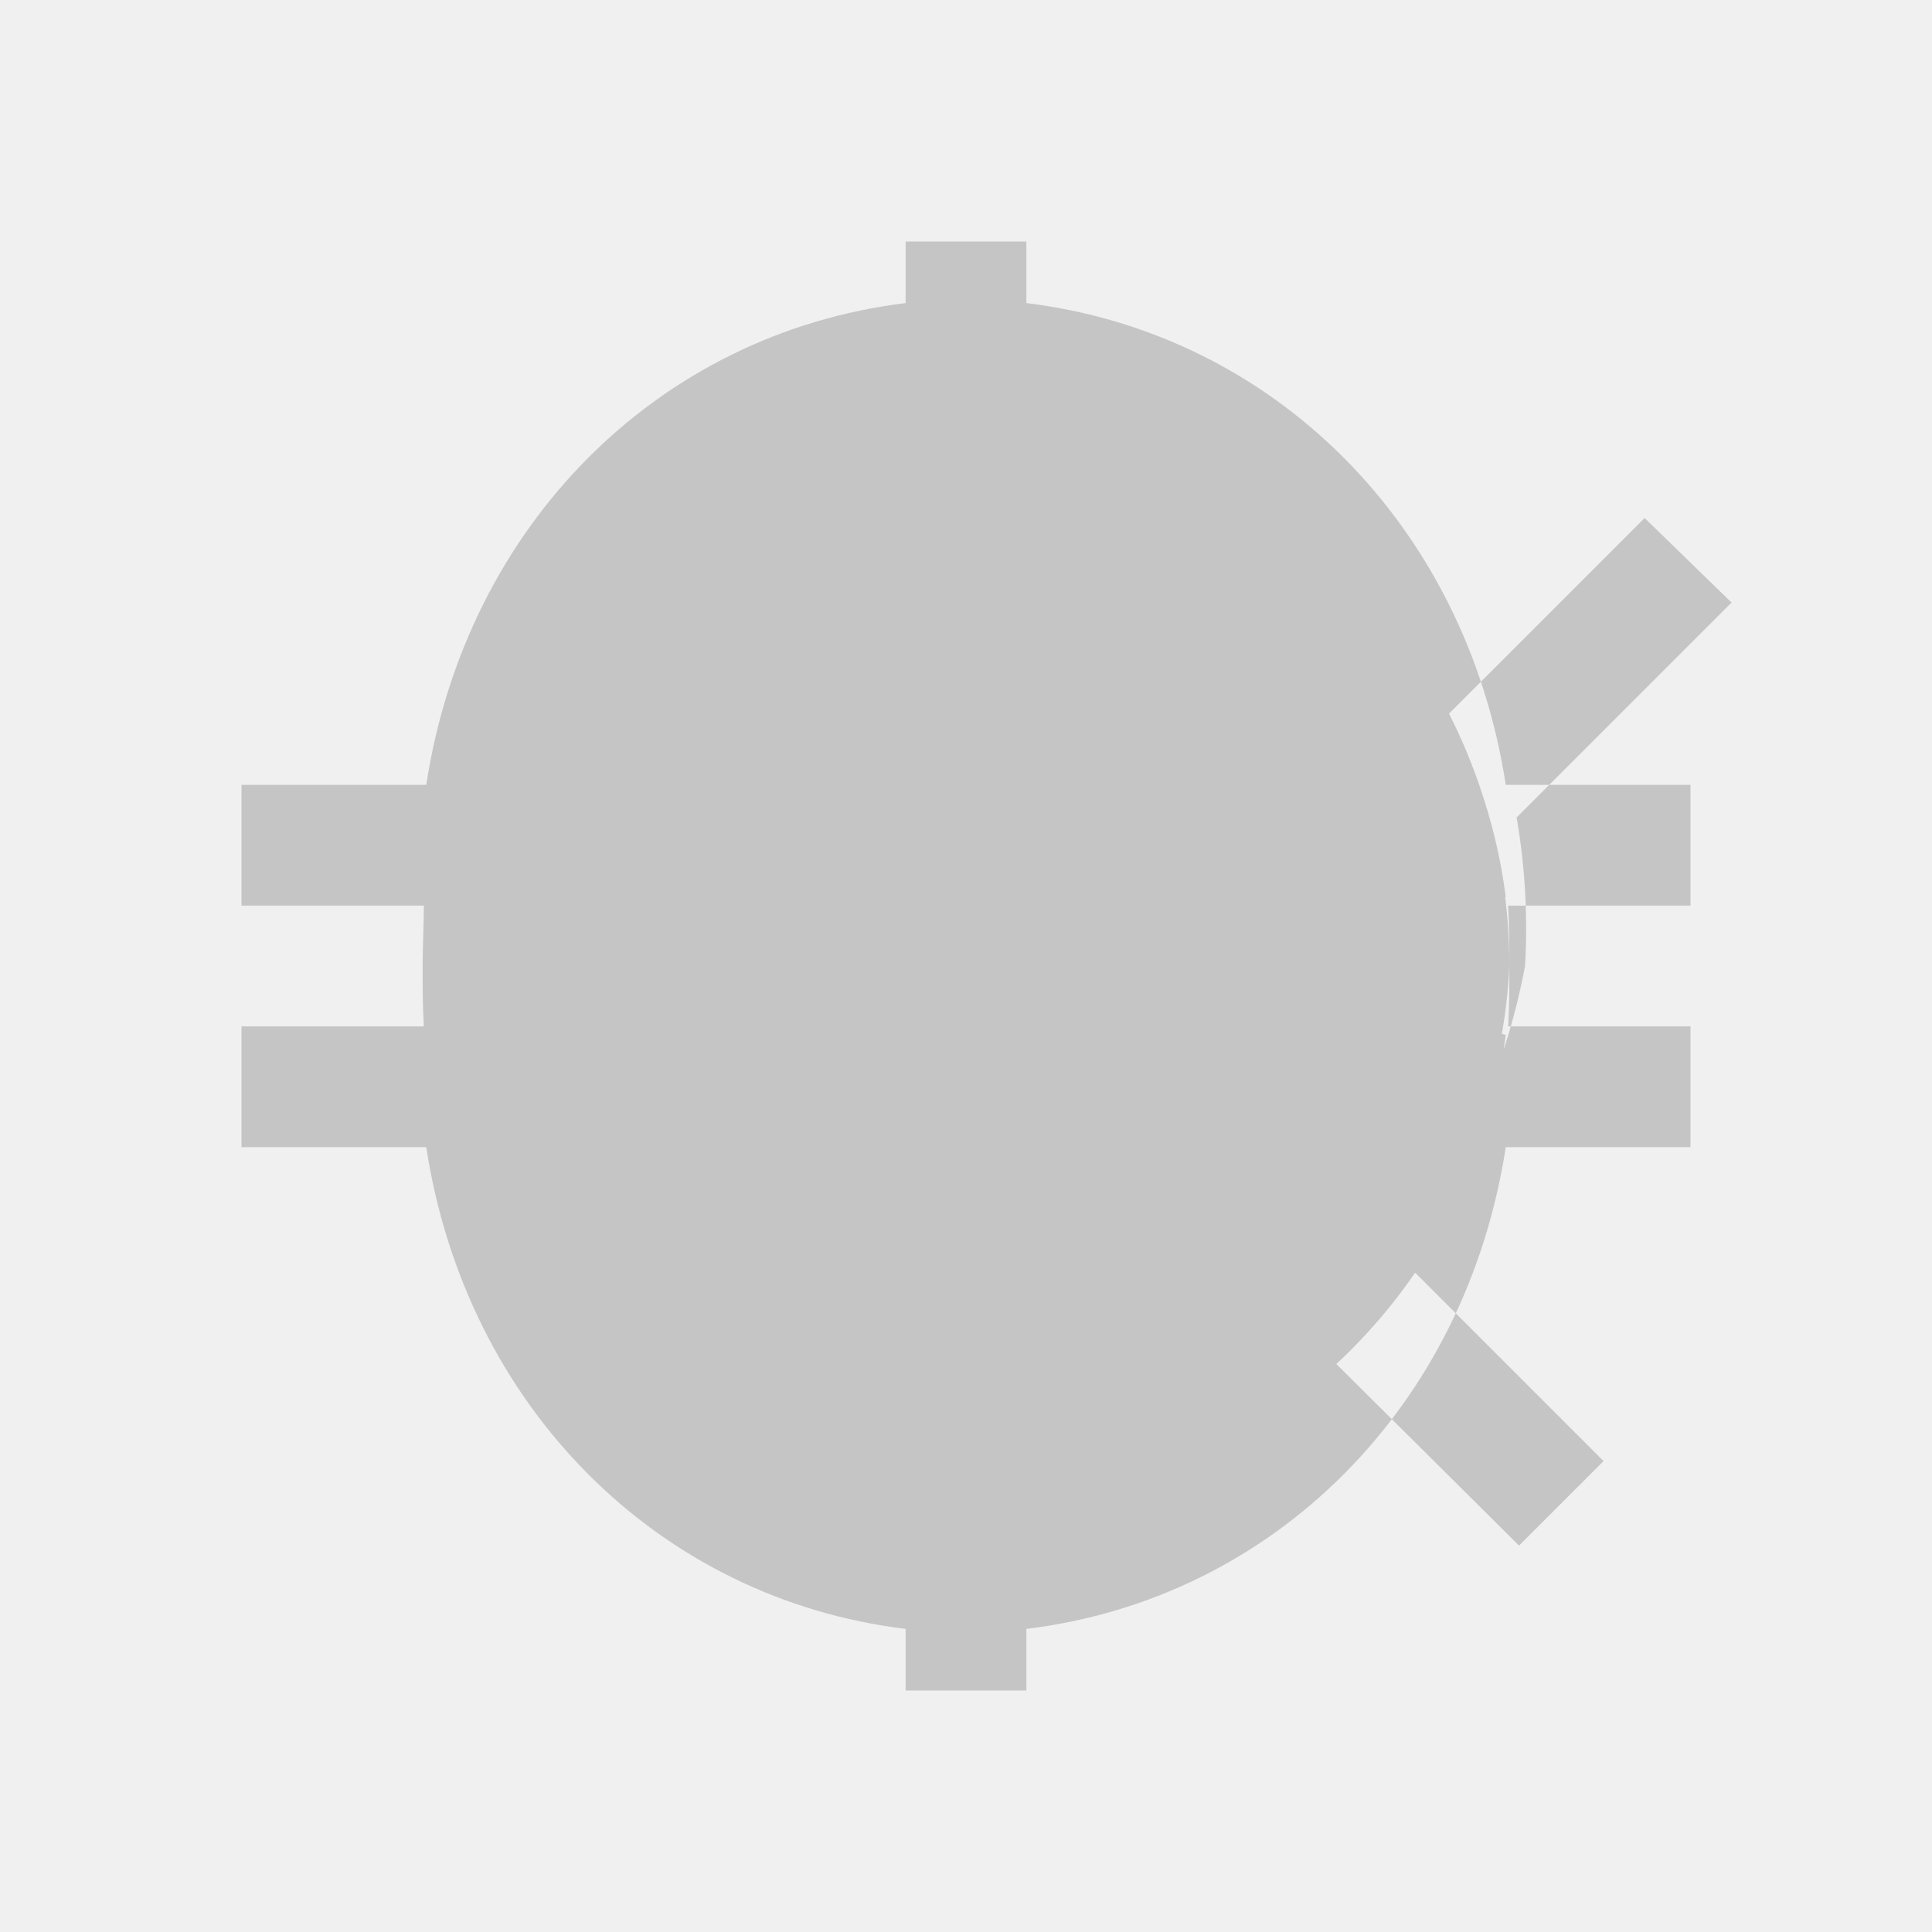
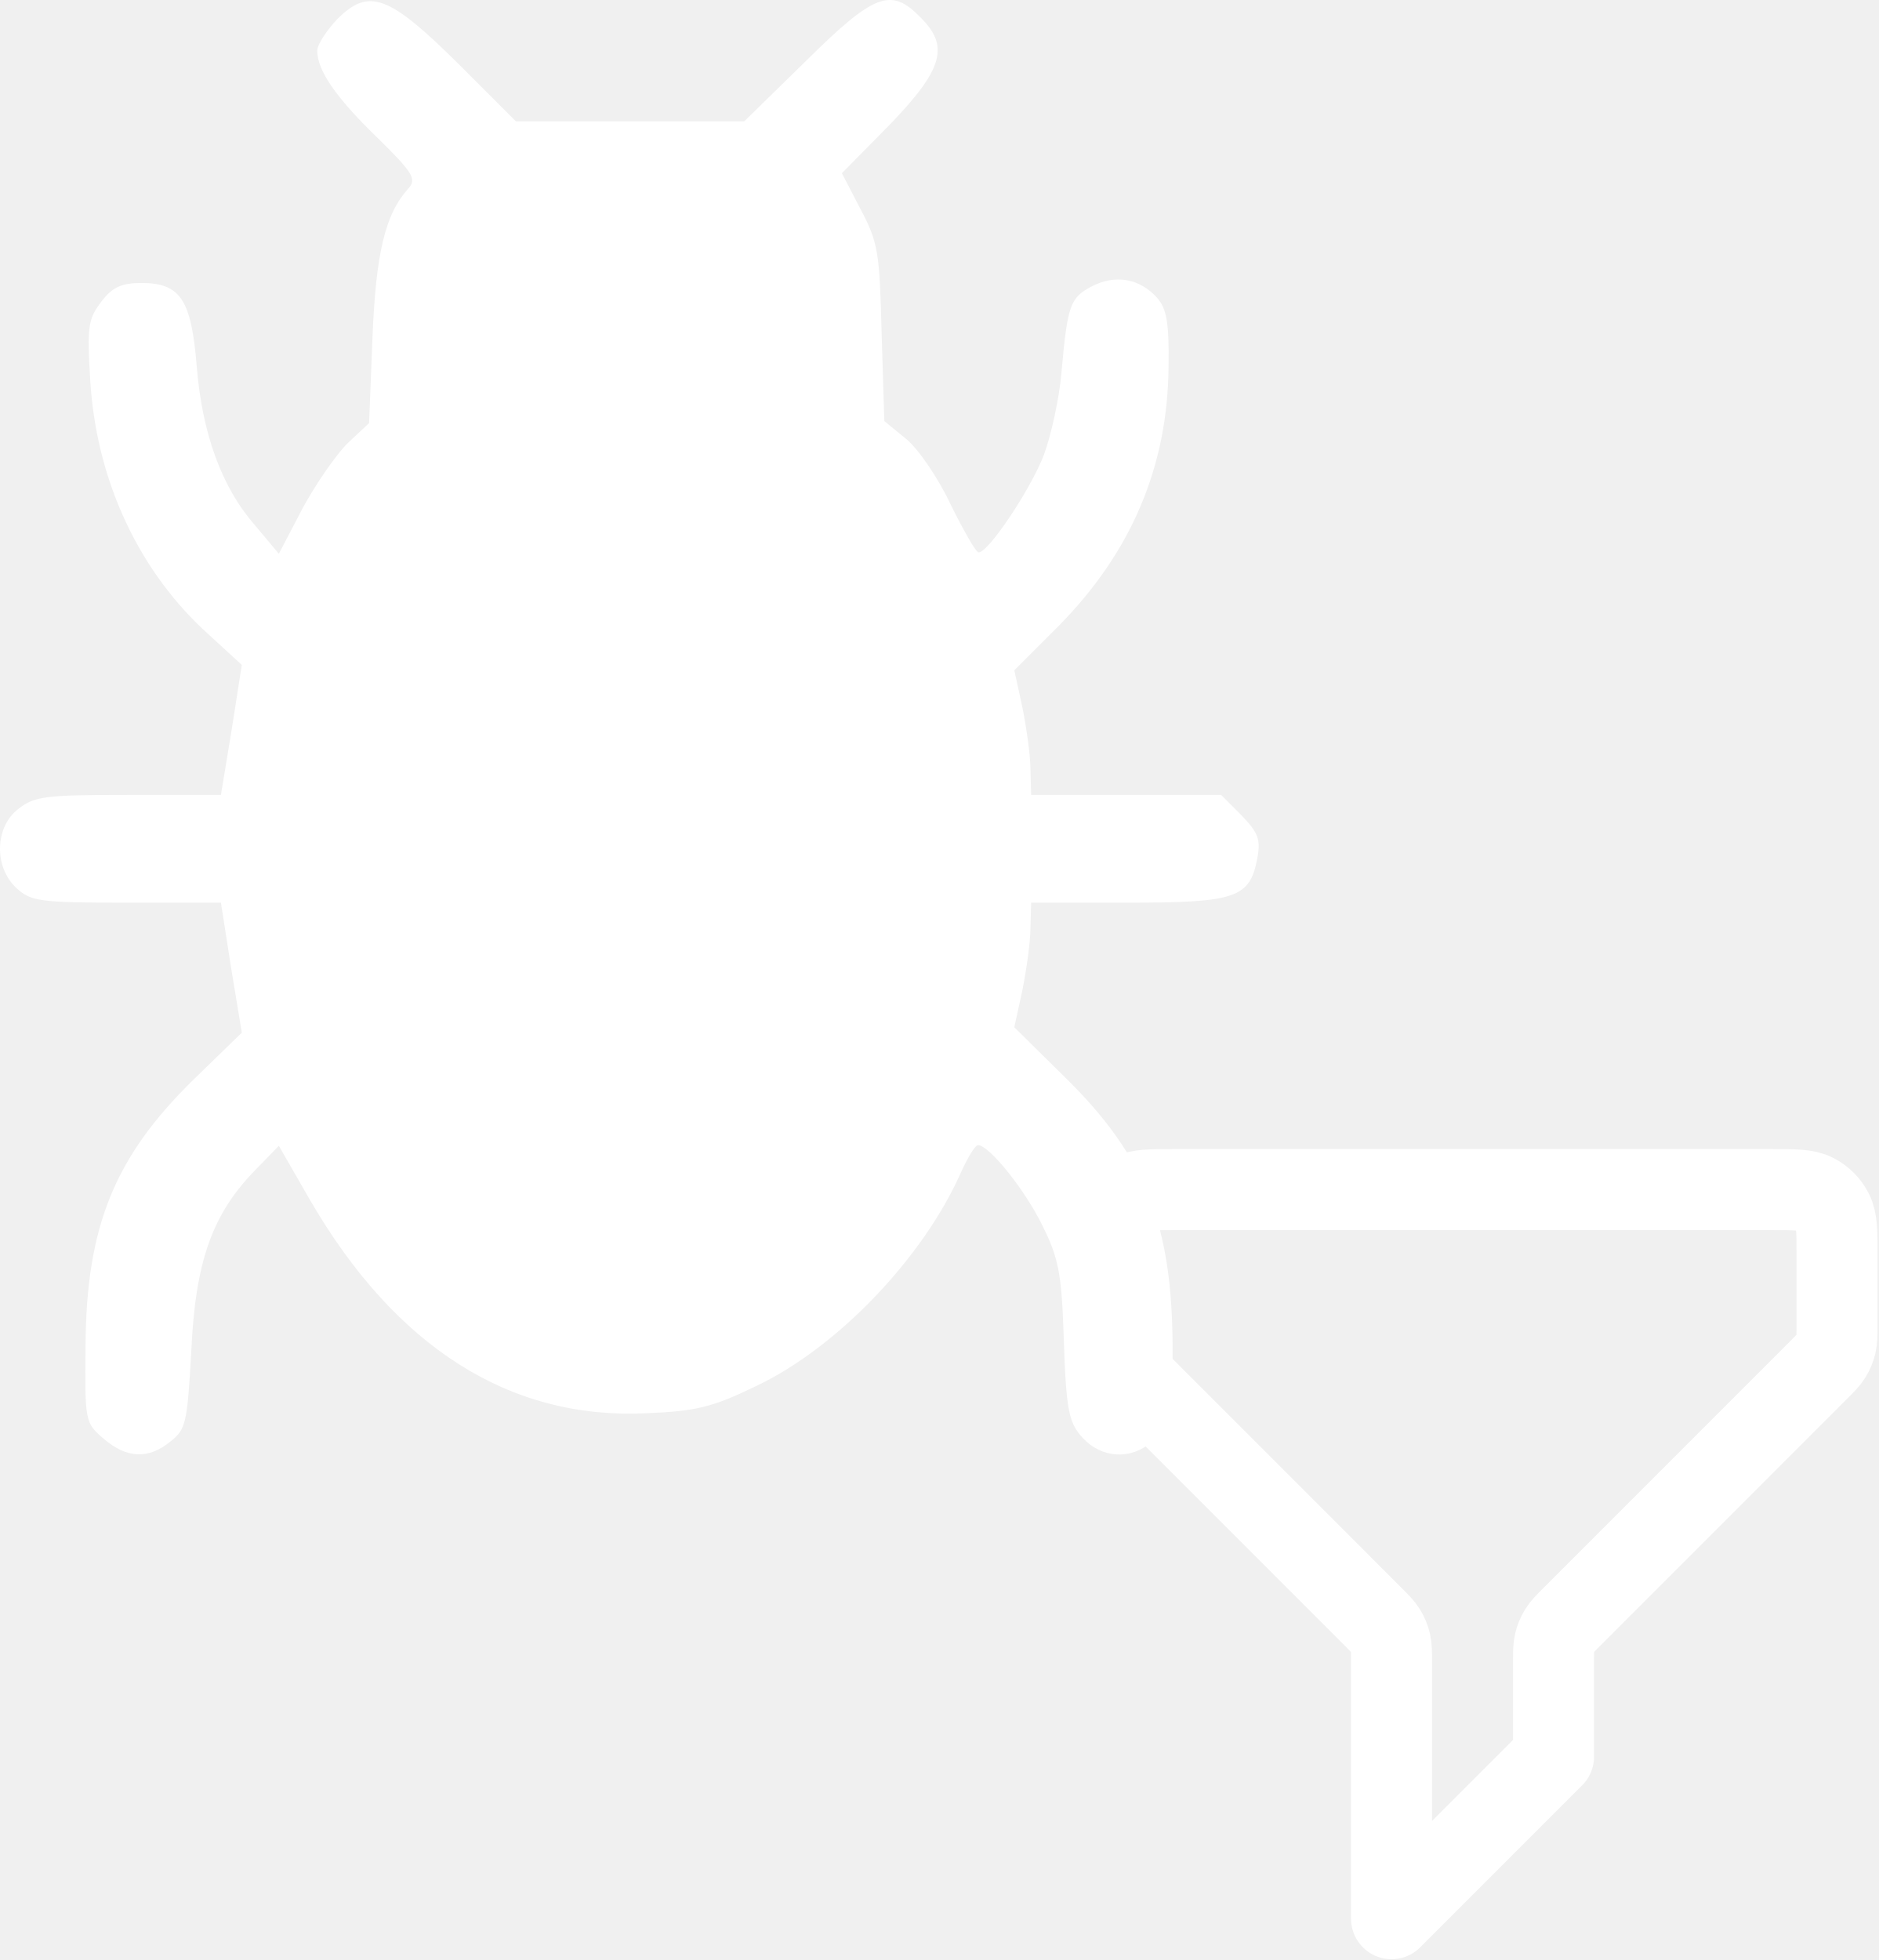
- <svg xmlns="http://www.w3.org/2000/svg" width="16" height="16" viewBox="0 0 16 16" fill="none">
-   <path fill="#C5C5C5" d="M11.56 10.38l1.72 1.72-.7.7-1.63-1.62A4.47 4.47 0 0 0 12.5 8c0-.75-.18-1.46-.5-2.09l1.62-1.62.72.7-1.78 1.78A5.4 5.4 0 0 1 12.63 8a5.57 5.57 0 0 1-1.07 2.38zM8.5 2.5V2H7.5v.51C5.45 2.76 3.86 4.35 3.53 6.5H2v1h1.51c0 .17-.01.34-.01.5 0 .17 0 .33.01.5H2v1h1.53c.33 2.15 1.92 3.74 3.97 3.99V14h1v-.51c2.05-.25 3.64-1.84 3.97-3.99H14v-1h-1.51c.01-.17.01-.33.01-.5 0-.16 0-.33-.01-.5H14v-1h-1.53c-.33-2.15-1.92-3.74-3.97-3.99zM8 3.5c-2.3 0-4.19 1.72-4.47 3.93l.97.23C4.71 5.92 6.18 4.5 8 4.5c1.82 0 3.29 1.42 3.5 3.16l.97-.23C12.19 5.22 10.3 3.5 8 3.5zm0 8c-1.82 0-3.3-1.42-3.5-3.16l-.97.23C3.81 10.78 5.7 12.5 8 12.5c2.3 0 4.19-1.72 4.47-3.93l-.97-.23C11.3 10.08 9.82 11.5 8 11.5z" />
+ <svg xmlns="http://www.w3.org/2000/svg" width="1546" height="1613" viewBox="0 0 1546 1613" fill="none">
+   <path d="M912 1032.33C912 1013.66 912 1004.33 915.633 997.2C918.829 990.928 923.928 985.829 930.2 982.633C937.331 979 946.665 979 965.333 979H1458.67C1477.34 979 1486.67 979 1493.8 982.633C1500.07 985.829 1505.17 990.928 1508.37 997.2C1512 1004.33 1512 1013.66 1512 1032.33V1090.24C1512 1098.39 1512 1102.47 1511.08 1106.31C1510.26 1109.71 1508.92 1112.96 1507.09 1115.94C1505.03 1119.31 1502.14 1122.19 1496.38 1127.95L1294.29 1330.05C1288.52 1335.81 1285.64 1338.69 1283.58 1342.06C1281.75 1345.04 1280.4 1348.29 1279.59 1351.69C1278.67 1355.53 1278.67 1359.61 1278.67 1367.76V1445.67L1145.33 1579V1367.76C1145.33 1359.61 1145.33 1355.53 1144.41 1351.69C1143.6 1348.29 1142.25 1345.04 1140.42 1342.06C1138.36 1338.69 1135.48 1335.81 1129.71 1330.05L927.621 1127.95C921.856 1122.19 918.973 1119.31 916.912 1115.94C915.084 1112.96 913.738 1109.71 912.921 1106.31C912 1102.47 912 1098.39 912 1090.24V1032.33Z" stroke="white" stroke-width="66.667" stroke-linecap="round" stroke-linejoin="round" />
+   <path d="M377.515 52.742L424.634 99.858H518.871H612.554L663.553 49.971C719.541 -5.46 733.399 -10.449 757.236 13.941C781.627 37.776 776.638 56.622 732.291 102.63L692.933 142.54L708.454 172.472C722.867 199.633 723.976 207.948 725.639 274.464L727.856 346.524L746.149 361.491C756.127 369.805 772.757 394.194 782.735 415.812C793.268 436.876 803.246 454.614 805.463 454.614C813.778 454.614 848.701 401.955 859.234 374.239C865.331 357.61 871.984 327.124 873.647 306.614C878.636 250.629 880.853 245.086 898.592 235.663C917.993 225.686 937.95 229.011 952.362 245.086C960.123 253.955 962.34 265.041 961.786 301.625C961.232 384.217 930.743 455.168 870.875 515.588L834.843 551.617L841.495 582.104C844.821 598.733 848.147 622.014 848.147 633.1L848.701 654.164H926.863H1005.02L1021.65 670.793C1035.51 685.205 1037.73 690.748 1034.96 705.714C1028.86 738.973 1017.77 742.853 928.526 742.853H848.701L848.147 763.362C848.147 775.002 844.821 798.283 841.495 814.913L834.843 845.399L876.973 886.972C942.939 951.826 965.112 1008.37 965.112 1110.36C965.112 1166.34 964.558 1170.78 951.254 1183.53C934.624 1200.71 910.787 1201.26 894.157 1186.3C879.19 1171.89 877.527 1163.57 875.31 1094.84C873.647 1047.72 870.875 1034.42 858.125 1008.92C844.267 980.096 814.333 942.403 804.909 942.403C802.692 942.403 796.594 952.38 791.05 964.575C760.008 1034.97 689.053 1109.25 621.978 1140.84C586.5 1158.03 573.196 1161.35 532.175 1163.02C419.645 1168.56 325.408 1108.69 255.007 987.302L229.508 942.957L209.551 963.466C174.628 999.496 160.77 1038.3 157.444 1112.02C154.118 1171.33 153.009 1176.32 140.259 1186.3C121.966 1201.26 104.228 1200.15 85.38 1184.08C69.859 1170.78 69.859 1169.67 70.413 1107.59C70.967 1009.47 94.249 952.38 158.552 889.189L199.019 849.834L190.15 796.066L181.835 742.853H103.673C31.609 742.853 25.512 741.744 13.316 730.658C-4.977 713.475 -4.422 680.771 14.979 665.804C28.283 655.273 37.153 654.164 105.891 654.164H181.835L190.704 600.396L199.019 547.183L172.411 522.793C114.206 470.689 79.282 395.303 74.293 313.266C71.522 267.813 72.63 262.27 83.717 247.858C92.587 236.217 100.347 232.892 116.423 232.892C148.574 232.892 157.444 246.749 161.879 301.071C166.313 356.502 182.389 400.846 209.551 431.887L229.508 455.722L248.909 418.584C259.996 398.075 276.626 374.24 286.05 364.816L303.789 348.187L306.56 278.345C309.332 207.948 317.093 176.352 335.94 155.289C343.146 147.528 340.375 142.54 310.441 113.161C276.072 79.903 261.105 57.731 261.105 41.656C261.105 36.667 268.865 25.027 277.735 15.604C303.789 -10.449 320.419 -3.797 377.515 52.742Z" fill="white" />
</svg>
